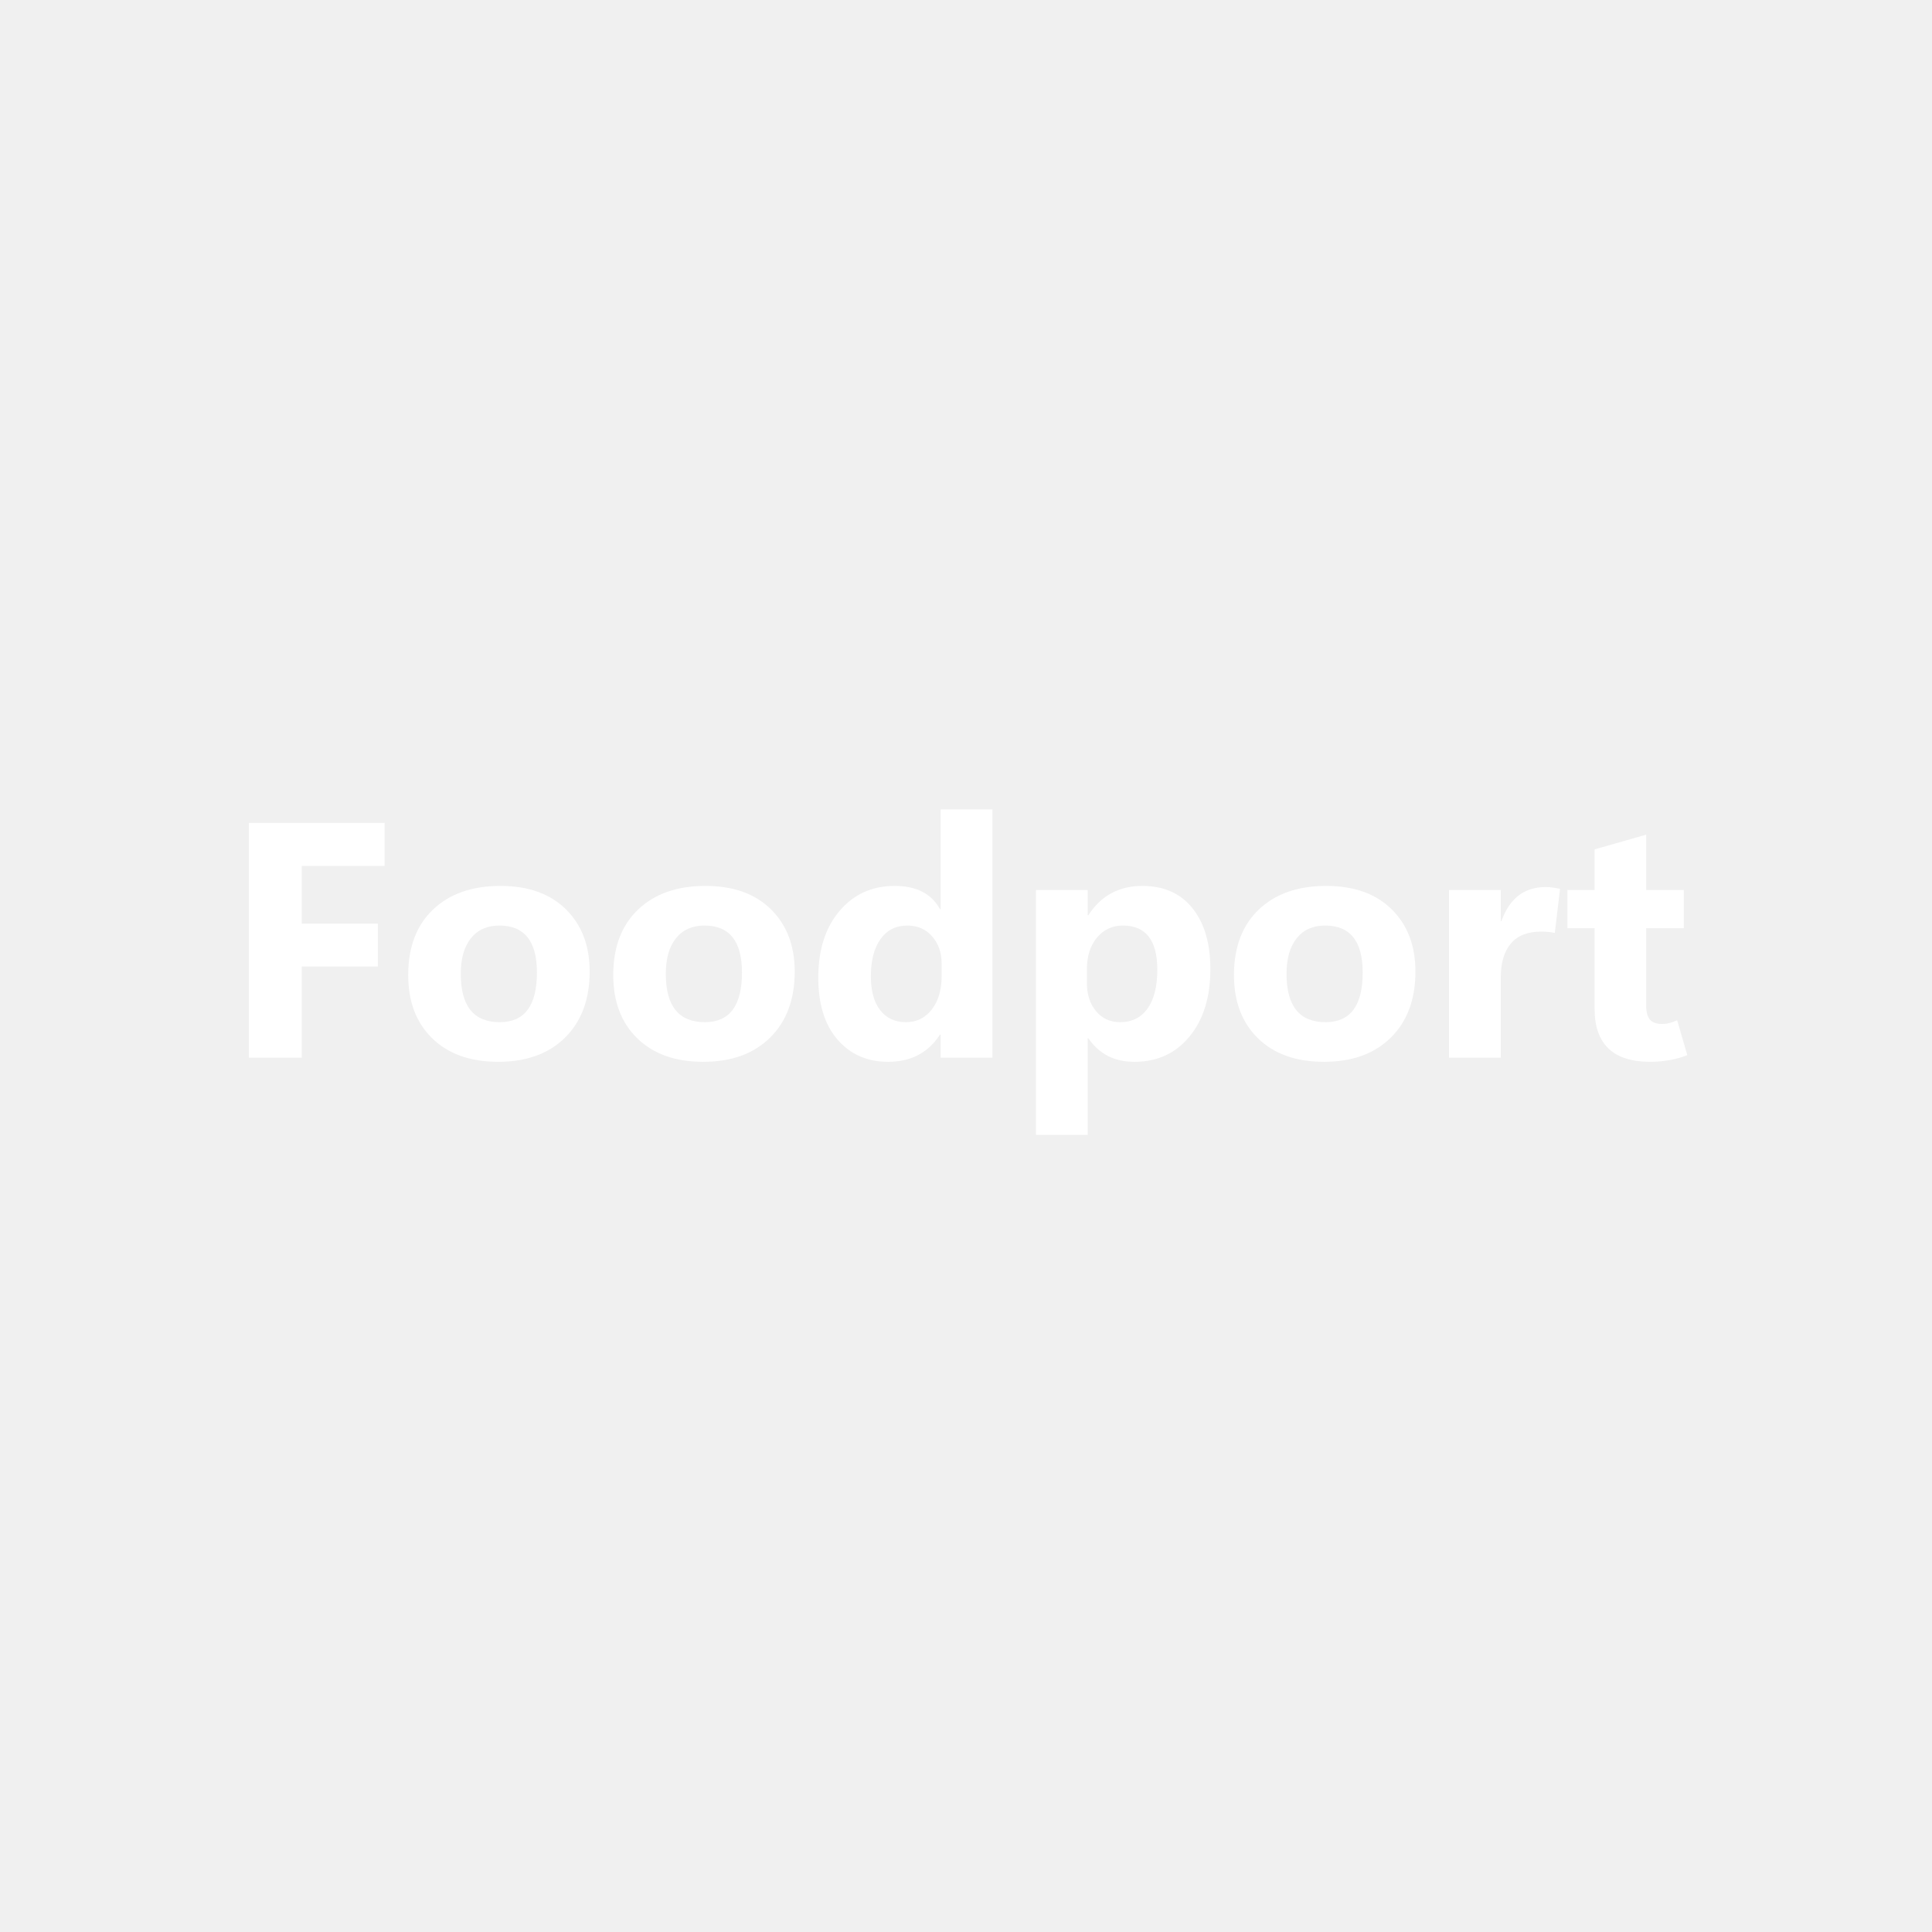
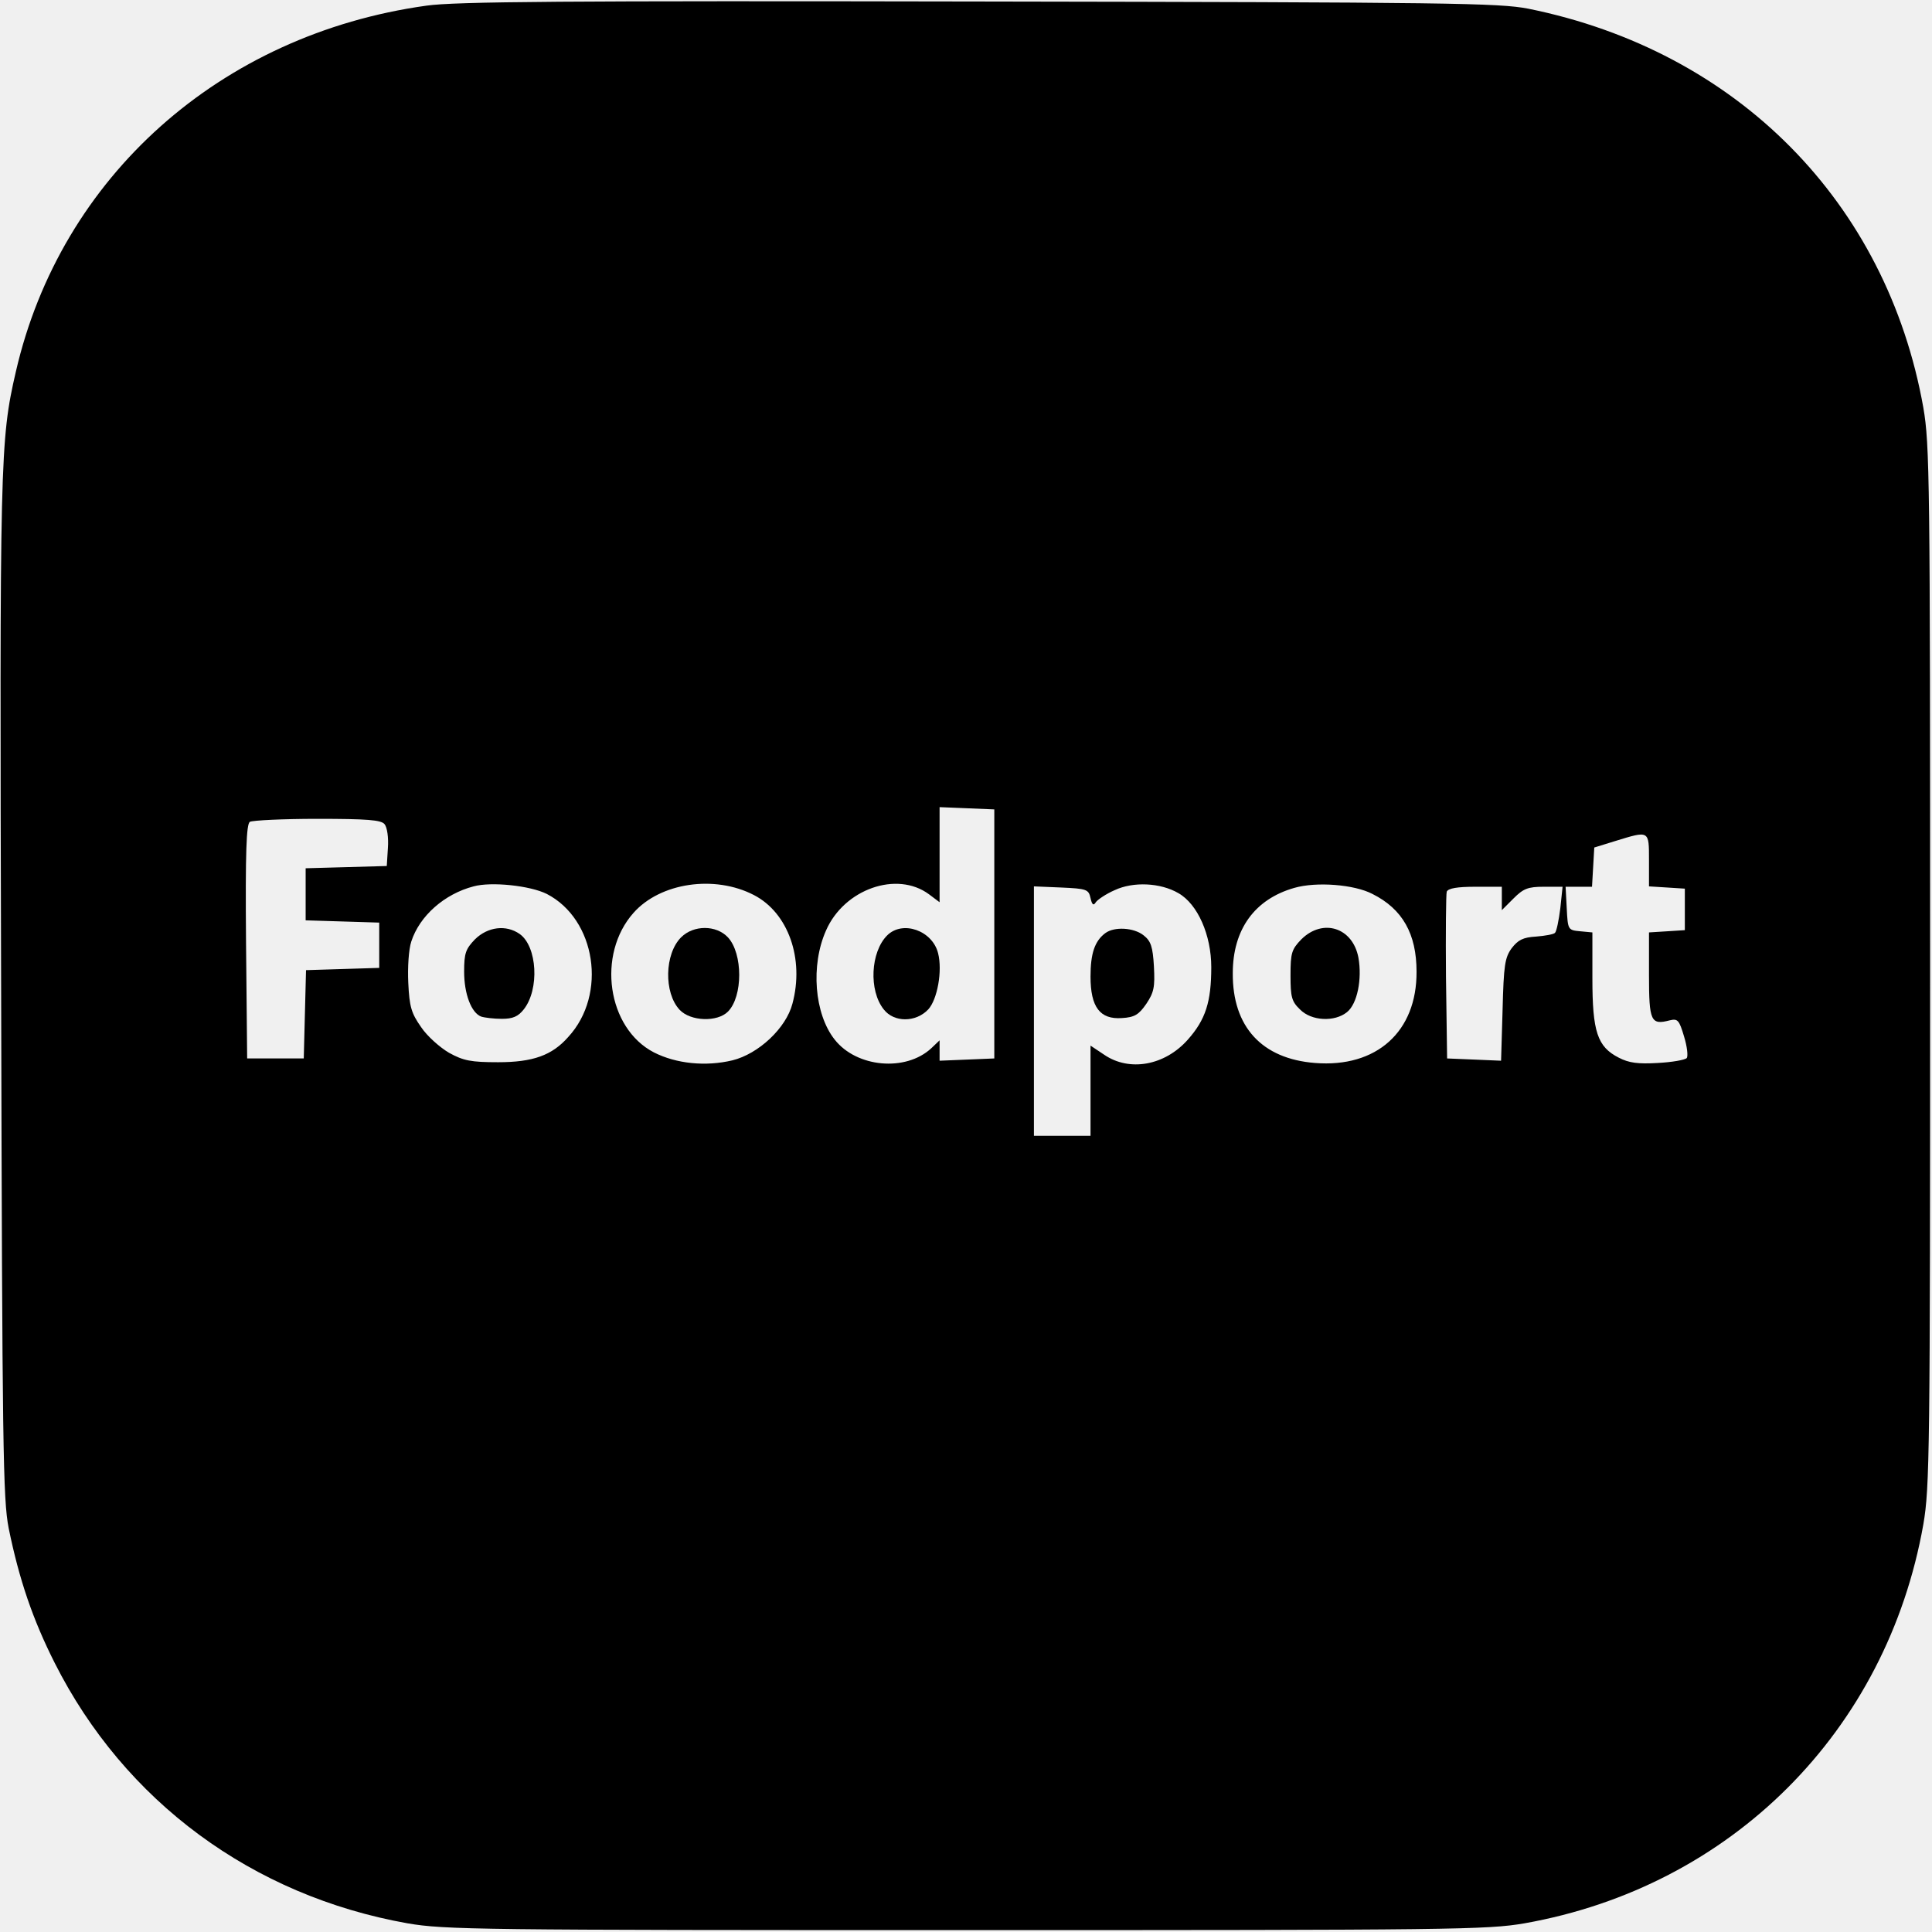
- <svg xmlns="http://www.w3.org/2000/svg" version="1.1" id="Layer_1" x="0px" y="0px" viewBox="0 0 2880 2880" style="enable-background:new 0 0 2880 2880;" xml:space="preserve">
-   <style type="text/css">
- 	.st0{display:none;fill:#FF5800;}
- 	.st1{fill:#FFFFFF;}
- 	.st2{display:none;}
- 	.st3{display:inline;}
- 	.st4{fill:#EBEBEB;}
- 	.st5{display:inline;fill:#EBEBEB;}
- 	.st6{fill:#FF5800;}
- 	.st7{display:inline;fill:#0000FF;}
- 	.st8{display:inline;fill:#FFFF00;}
- 	.st9{fill:#00FF2B;}
- 	.st10{display:inline;fill:#00FF00;}
- 	.st11{display:inline;fill:#00F4FF;}
- </style>
-   <g id="Dark_Background">
-     <rect id="Square_00000091014786131065438260000009489848338484571545_" class="st0" width="2880" height="2880" />
-     <path id="Squircle_720px" class="st0" d="M2154.39,2880H725.61C324.87,2880,0,2555.13,0,2154.39V720C0,322.35,322.35,0,720,0   h1434.39C2555.13,0,2880,324.87,2880,725.61v1428.77C2880,2555.13,2555.13,2880,2154.39,2880z" />
-     <rect id="Rectangle" y="949" class="st0" width="2880" height="1005" />
-     <path id="Rectircle_240px" class="st0" d="M2640,1920H240c-132.55,0-240-107.45-240-240v-480c0-132.55,107.45-240,240-240h2400   c132.55,0,240,107.45,240,240v480C2880,1812.55,2772.55,1920,2640,1920z" />
-     <g>
-       <path class="st1" d="M573.34,1290.83H449.8v85.94h113.53v63.96H449.8v135.99h-78.86v-350.1h202.39V1290.83z" />
-       <path class="st1" d="M742.53,1582.82c-41.67,0-74.46-11.72-98.39-35.16s-35.81-55.09-35.64-94.97    c0.16-41.34,12.57-73.69,37.23-97.05c24.66-23.35,58.06-35.03,100.22-35.03c41.5,0,74.05,11.64,97.66,34.91    c23.6,23.28,35.4,54.2,35.4,92.77c0,41.34-12.17,74.1-36.5,98.27C818.17,1570.74,784.84,1582.82,742.53,1582.82z M744.97,1523.74    c18.55,0,32.43-6.18,41.63-18.55c9.19-12.37,13.79-30.84,13.79-55.42c0-23.27-4.64-40.77-13.92-52.49s-23.28-17.58-41.99-17.58    c-18.23,0-32.39,6.31-42.48,18.92c-10.09,12.62-15.14,30.32-15.14,53.1c0,24.09,4.84,42.11,14.53,54.08    C711.07,1517.76,725.6,1523.74,744.97,1523.74z" />
-       <path class="st1" d="M1048.19,1582.82c-41.67,0-74.46-11.72-98.39-35.16s-35.81-55.09-35.64-94.97    c0.16-41.34,12.57-73.69,37.23-97.05c24.66-23.35,58.06-35.03,100.22-35.03c41.5,0,74.05,11.64,97.66,34.91    c23.6,23.28,35.4,54.2,35.4,92.77c0,41.34-12.17,74.1-36.5,98.27C1123.83,1570.74,1090.51,1582.82,1048.19,1582.82z     M1050.63,1523.74c18.55,0,32.43-6.18,41.63-18.55c9.19-12.37,13.79-30.84,13.79-55.42c0-23.27-4.64-40.77-13.92-52.49    s-23.28-17.58-41.99-17.58c-18.23,0-32.39,6.31-42.48,18.92c-10.09,12.62-15.14,30.32-15.14,53.1c0,24.09,4.84,42.11,14.53,54.08    C1016.74,1517.76,1031.26,1523.74,1050.63,1523.74z" />
-       <path class="st1" d="M1401.22,1542.29c-8.79,13.51-19.62,23.64-32.47,30.4c-12.86,6.75-27.83,10.13-44.92,10.13    c-31.09,0-56.19-11.02-75.32-33.08c-19.13-22.05-28.69-52.86-28.69-92.41c0-41.34,10.54-74.46,31.62-99.37    c21.08-24.9,48.54-37.35,82.4-37.35c16.11,0,29.79,2.89,41.02,8.67c11.23,5.78,20.02,14.45,26.37,26h0.98V1206.6h77.15v370.12    h-77.15v-34.42H1401.22z M1298.19,1455.14c0,21.97,4.64,38.9,13.92,50.78c9.28,11.88,22.13,17.82,38.57,17.82    c15.62,0,28.36-6.26,38.21-18.8c9.85-12.53,14.77-29.13,14.77-49.8v-18.8c0-16.27-4.72-29.79-14.16-40.53    c-9.44-10.74-21.73-16.11-36.87-16.11c-17.09,0-30.44,6.71-40.04,20.14C1302.99,1413.27,1298.19,1431.7,1298.19,1455.14z" />
-       <path class="st1" d="M1622.41,1547.67h-0.98v144.04h-77.15v-364.99h77.15v37.6h0.98c9.44-14.65,20.87-25.59,34.3-32.84    c13.43-7.24,28.77-10.86,46.02-10.86c32.23,0,57.21,11.11,74.95,33.33c17.74,22.22,26.61,52.45,26.61,90.7    c0,41.67-10.34,75.12-31.01,100.34c-20.67,25.23-48.02,37.84-82.03,37.84c-15.14,0-28.4-2.93-39.79-8.79    C1640.07,1568.17,1630.38,1559.38,1622.41,1547.67z M1620.21,1445.13v20.02c0,17.25,4.55,31.33,13.67,42.24    c9.11,10.91,21.08,16.36,35.89,16.36c17.58,0,31.21-6.79,40.89-20.39c9.68-13.59,14.53-32.84,14.53-57.74    c0-21.97-4.27-38.45-12.82-49.44s-21.36-16.48-38.45-16.48c-15.79,0-28.69,5.98-38.7,17.94S1620.21,1425.44,1620.21,1445.13z" />
-       <path class="st1" d="M1973.49,1582.82c-41.67,0-74.46-11.72-98.39-35.16s-35.81-55.09-35.64-94.97    c0.16-41.34,12.57-73.69,37.23-97.05c24.66-23.35,58.06-35.03,100.22-35.03c41.5,0,74.05,11.64,97.66,34.91    c23.6,23.28,35.4,54.2,35.4,92.77c0,41.34-12.17,74.1-36.5,98.27C2049.13,1570.74,2015.8,1582.82,1973.49,1582.82z     M1975.93,1523.74c18.55,0,32.43-6.18,41.63-18.55c9.19-12.37,13.79-30.84,13.79-55.42c0-23.27-4.64-40.77-13.92-52.49    s-23.28-17.58-41.99-17.58c-18.23,0-32.39,6.31-42.48,18.92c-10.09,12.62-15.14,30.32-15.14,53.1c0,24.09,4.84,42.11,14.53,54.08    C1942.03,1517.76,1956.56,1523.74,1975.93,1523.74z" />
-       <path class="st1" d="M2317.72,1390.68c-3.09-0.65-6.27-1.14-9.52-1.46c-3.26-0.32-6.84-0.49-10.74-0.49    c-20.35,0-35.48,5.98-45.41,17.94c-9.93,11.96-14.89,28.85-14.89,50.66v119.38h-77.15v-250h77.15v46.39h0.98    c6.02-16.93,14.53-29.62,25.51-38.09c10.99-8.46,24.45-12.7,40.41-12.7c3.58,0,7.12,0.24,10.62,0.73    c3.5,0.49,7.12,1.14,10.86,1.95L2317.72,1390.68z" />
-       <path class="st1" d="M2515.23,1572.81c-7.81,3.26-16.56,5.74-26.25,7.45c-9.69,1.71-19.49,2.56-29.42,2.56    c-27.34,0-47.94-6.59-61.77-19.78c-13.84-13.18-20.75-32.88-20.75-59.08V1383.6h-40.53v-56.88h40.53v-60.55l76.9-21.97v82.52    h56.15v56.88h-56.15v115.48c0,9.61,1.87,16.56,5.62,20.87c3.74,4.31,9.77,6.47,18.07,6.47c4.07,0,7.97-0.53,11.72-1.59    c3.74-1.06,7.32-2.4,10.74-4.03L2515.23,1572.81z" />
-     </g>
+ <svg xmlns="http://www.w3.org/2000/svg" version="1.0" width="512pt" height="512pt" viewBox="0 0 512 512" preserveAspectRatio="xMidYMid meet">
+   <g transform="translate(0,512) scale(0.1,-0.1)" fill="#000000" stroke="none">
+     <path d="M1130 5105 c-546 -76 -969 -453 -1088 -970 -42 -182 -43 -231 -39 -1635 3 -1223 5 -1353 20 -1430 28 -137 64 -242 122 -357 185 -367 524 -617 935 -690 99 -17 188 -18 1480 -18 1292 0 1381 1 1480 18 548 97 960 509 1057 1057 17 99 18 188 18 1480 0 1292 -1 1381 -18 1480 -97 544 -493 945 -1047 1057 -78 15 -205 17 -1455 19 -1090 2 -1389 0 -1465 -11z m1505 -2460 l0 -330 -72 -3 -73 -3 0 27 0 27 -22 -21 c-68 -63 -198 -51 -256 23 -54 68 -64 197 -23 289 48 110 188 159 273 96 l28 -21 0 126 0 126 73 -3 72 -3 0 -330z m-1616 291 c7 -8 11 -36 9 -63 l-3 -48 -107 -3 -108 -3 0 -69 0 -69 98 -3 97 -3 0 -60 0 -60 -97 -3 -97 -3 -3 -117 -3 -117 -75 0 -75 0 -3 309 c-2 241 1 311 10 318 7 4 88 8 179 8 132 0 169 -3 178 -14z m3351 -95 l0 -70 48 -3 47 -3 0 -55 0 -55 -47 -3 -48 -3 0 -113 c0 -123 5 -133 55 -120 21 5 25 1 38 -43 8 -26 11 -52 7 -57 -5 -5 -39 -11 -77 -13 -52 -3 -76 0 -103 14 -57 29 -70 69 -70 210 l0 122 -32 3 c-33 3 -33 4 -36 61 l-3 57 35 0 35 0 3 52 3 52 55 17 c91 28 90 29 90 -50z m-2921 -90 c130 -67 161 -266 57 -379 -43 -49 -94 -67 -186 -67 -72 0 -92 4 -130 25 -24 14 -58 44 -74 68 -26 37 -31 54 -34 117 -2 41 1 89 8 110 22 68 88 126 165 146 47 13 150 2 194 -20z m549 -3 c91 -47 134 -169 102 -288 -17 -65 -90 -133 -159 -150 -71 -17 -149 -9 -208 21 -124 64 -152 260 -54 370 71 80 215 101 319 47z m1125 5 c51 -29 87 -111 87 -196 0 -92 -15 -139 -62 -192 -61 -69 -155 -86 -222 -40 l-36 24 0 -119 0 -120 -75 0 -75 0 0 330 0 331 72 -3 c68 -3 73 -5 78 -28 4 -18 8 -21 14 -11 5 7 27 22 50 32 49 23 121 20 169 -8z m514 -2 c80 -40 117 -106 117 -206 1 -159 -106 -255 -269 -242 -141 11 -219 96 -218 238 0 116 58 196 163 226 59 17 159 9 207 -16z m343 -12 l0 -31 31 31 c26 26 38 31 80 31 l50 0 -6 -57 c-4 -32 -10 -61 -14 -65 -3 -4 -26 -8 -50 -10 -35 -2 -48 -9 -65 -31 -18 -25 -21 -45 -24 -163 l-4 -135 -71 3 -72 3 -3 215 c-1 118 0 220 2 227 4 9 28 13 76 13 l70 0 0 -31z" />
+     <path d="M2351 2641 c-44 -44 -49 -146 -9 -196 27 -35 85 -35 118 0 24 26 38 102 26 149 -15 60 -94 88 -135 47z" />
+     <path d="M1259 2631 c-25 -26 -29 -37 -29 -86 0 -59 19 -109 45 -119 9 -3 34 -6 55 -6 29 0 43 6 58 25 42 53 36 167 -11 200 -36 25 -84 19 -118 -14z" />
+     <path d="M1805 2636 c-44 -44 -46 -147 -4 -192 29 -31 100 -33 128 -5 40 40 40 154 0 197 -31 33 -91 33 -124 0z" />
+     <path d="M2929 2647 c-28 -21 -39 -54 -39 -115 0 -81 25 -114 83 -110 34 2 45 9 65 38 20 30 23 44 20 99 -3 52 -8 67 -27 82 -26 21 -78 24 -102 6z" />
+     <path d="M3449 2631 c-26 -27 -29 -36 -29 -96 0 -57 3 -69 25 -90 30 -31 92 -34 125 -7 27 22 40 87 30 144 -15 80 -94 105 -151 49z" />
  </g>
-   <g id="Other_Texts" class="st2">
-     <g class="st3">
-       <path class="st1" d="M502.26,1352.96c-2.36-1.06-4.48-1.83-6.35-2.32c-1.87-0.49-3.99-0.73-6.35-0.73    c-5.13,0-9.05,1.61-11.78,4.82c-2.73,3.22-4.09,7.79-4.09,13.73v14.89h28.56v28.44h-28.56v96.56h-38.45v-96.56h-21v-28.44h21    v-17.09c0-13.75,4.64-24.84,13.92-33.26s21.28-12.63,36.01-12.63c5.62,0,10.29,0.35,14.04,1.04c3.74,0.69,7.73,1.65,11.96,2.87    L502.26,1352.96z" />
-       <path class="st1" d="M580.38,1511.41c-20.83,0-37.23-5.86-49.19-17.58s-17.9-27.55-17.82-47.49c0.08-20.67,6.29-36.84,18.62-48.52    c12.33-11.68,29.03-17.52,50.11-17.52c20.75,0,37.03,5.82,48.83,17.46c11.8,11.64,17.7,27.1,17.7,46.39    c0,20.67-6.08,37.05-18.25,49.13C618.2,1505.37,601.54,1511.41,580.38,1511.41z M581.6,1481.87c9.28,0,16.21-3.09,20.81-9.28    c4.6-6.18,6.9-15.42,6.9-27.71c0-11.64-2.32-20.39-6.96-26.25s-11.64-8.79-21-8.79c-9.12,0-16.2,3.16-21.24,9.46    c-5.05,6.31-7.57,15.16-7.57,26.55c0,12.04,2.42,21.06,7.26,27.04C564.65,1478.88,571.92,1481.87,581.6,1481.87z" />
-       <path class="st1" d="M733.21,1511.41c-20.83,0-37.23-5.86-49.19-17.58s-17.9-27.55-17.82-47.49c0.08-20.67,6.29-36.84,18.62-48.52    c12.33-11.68,29.03-17.52,50.11-17.52c20.75,0,37.03,5.82,48.83,17.46c11.8,11.64,17.7,27.1,17.7,46.39    c0,20.67-6.08,37.05-18.25,49.13C771.03,1505.37,754.37,1511.41,733.21,1511.41z M734.43,1481.87c9.28,0,16.21-3.09,20.81-9.28    c4.6-6.18,6.9-15.42,6.9-27.71c0-11.64-2.32-20.39-6.96-26.25s-11.64-8.79-21-8.79c-9.12,0-16.2,3.16-21.24,9.46    c-5.05,6.31-7.57,15.16-7.57,26.55c0,12.04,2.42,21.06,7.26,27.04C717.49,1478.88,724.75,1481.87,734.43,1481.87z" />
-       <path class="st1" d="M909.73,1491.15c-4.39,6.76-9.81,11.82-16.24,15.2c-6.43,3.38-13.92,5.07-22.46,5.07    c-15.54,0-28.1-5.51-37.66-16.54c-9.56-11.03-14.34-26.43-14.34-46.2c0-20.67,5.27-37.23,15.81-49.68    c10.54-12.45,24.27-18.68,41.2-18.68c8.06,0,14.89,1.45,20.51,4.33c5.62,2.89,10.01,7.22,13.18,13h0.49v-74.34h38.57v185.06    h-38.57v-17.21H909.73z M858.21,1447.57c0,10.99,2.32,19.45,6.96,25.39c4.64,5.94,11.07,8.91,19.29,8.91    c7.81,0,14.18-3.13,19.1-9.4c4.92-6.27,7.38-14.57,7.38-24.9v-9.4c0-8.14-2.36-14.89-7.08-20.26c-4.72-5.37-10.86-8.06-18.43-8.06    c-8.54,0-15.22,3.36-20.02,10.07C860.61,1426.63,858.21,1435.85,858.21,1447.57z" />
-       <path class="st1" d="M1020.32,1493.83h-0.49v72.02h-38.57v-182.5h38.57v18.8h0.49c4.72-7.32,10.44-12.8,17.15-16.42    c6.71-3.62,14.38-5.43,23.01-5.43c16.11,0,28.6,5.55,37.48,16.66c8.87,11.11,13.31,26.23,13.31,45.35    c0,20.83-5.17,37.56-15.5,50.17c-10.34,12.62-24.01,18.92-41.02,18.92c-7.57,0-14.2-1.46-19.9-4.39    C1029.15,1504.09,1024.31,1499.69,1020.32,1493.83z M1019.22,1442.56v10.01c0,8.63,2.28,15.67,6.84,21.12    c4.56,5.45,10.54,8.18,17.94,8.18c8.79,0,15.6-3.4,20.45-10.19c4.84-6.79,7.26-16.42,7.26-28.87c0-10.99-2.14-19.23-6.41-24.72    s-10.68-8.24-19.23-8.24c-7.89,0-14.34,2.99-19.35,8.97S1019.22,1432.72,1019.22,1442.56z" />
-       <path class="st1" d="M1195.86,1511.41c-20.83,0-37.23-5.86-49.19-17.58s-17.9-27.55-17.82-47.49    c0.08-20.67,6.29-36.84,18.62-48.52c12.33-11.68,29.03-17.52,50.11-17.52c20.75,0,37.03,5.82,48.83,17.46    c11.8,11.64,17.7,27.1,17.7,46.39c0,20.67-6.08,37.05-18.25,49.13C1233.68,1505.37,1217.02,1511.41,1195.86,1511.41z     M1197.08,1481.87c9.28,0,16.21-3.09,20.81-9.28c4.6-6.18,6.9-15.42,6.9-27.71c0-11.64-2.32-20.39-6.96-26.25s-11.64-8.79-21-8.79    c-9.12,0-16.2,3.16-21.24,9.46c-5.05,6.31-7.57,15.16-7.57,26.55c0,12.04,2.42,21.06,7.26,27.04    C1180.13,1478.88,1187.39,1481.87,1197.08,1481.87z" />
-       <path class="st1" d="M1367.98,1415.34c-1.55-0.32-3.13-0.57-4.76-0.73c-1.63-0.16-3.42-0.24-5.37-0.24    c-10.17,0-17.74,2.99-22.71,8.97c-4.96,5.98-7.45,14.42-7.45,25.33v59.69h-38.57v-125h38.57v23.19h0.49    c3.01-8.46,7.26-14.81,12.76-19.04c5.49-4.23,12.23-6.35,20.2-6.35c1.79,0,3.56,0.12,5.31,0.37c1.75,0.24,3.56,0.57,5.43,0.98    L1367.98,1415.34z" />
-       <path class="st1" d="M1466.73,1506.41c-3.91,1.63-8.28,2.87-13.12,3.72c-4.84,0.86-9.75,1.28-14.71,1.28    c-13.67,0-23.97-3.3-30.88-9.89c-6.92-6.59-10.38-16.44-10.38-29.54v-60.18h-20.26v-28.44h20.26v-30.27l38.45-10.99v41.26h28.08    v28.44h-28.08v57.74c0,4.8,0.93,8.28,2.81,10.44c1.87,2.16,4.88,3.23,9.03,3.23c2.03,0,3.99-0.26,5.86-0.79    c1.87-0.53,3.66-1.2,5.37-2.01L1466.73,1506.41z" />
-       <path class="st1" d="M1503.6,1511.41c-6.59,0-12.02-1.97-16.3-5.92c-4.27-3.95-6.41-8.97-6.41-15.08s2.14-11.13,6.41-15.08    c4.27-3.95,9.7-5.92,16.3-5.92s12.02,1.97,16.3,5.92c4.27,3.95,6.41,8.97,6.41,15.08s-2.12,11.13-6.35,15.08    C1515.72,1509.44,1510.27,1511.41,1503.6,1511.41z" />
-       <path class="st1" d="M1654.11,1500.55c-6.59,3.74-13.12,6.49-19.59,8.24c-6.47,1.75-13.53,2.62-21.18,2.62    c-21.16,0-37.64-5.82-49.44-17.46c-11.8-11.64-17.7-26.65-17.7-45.04c0-21.24,6.29-37.98,18.86-50.23    c12.57-12.25,29.24-18.37,49.99-18.37c7.89,0,14.77,0.75,20.63,2.26c5.86,1.51,11.8,3.93,17.82,7.26l-14.28,25.88    c-3.74-2.03-7.38-3.52-10.92-4.46c-3.54-0.93-7.43-1.4-11.66-1.4c-9.77,0-17.42,3.17-22.95,9.52c-5.54,6.35-8.3,15.34-8.3,26.98    c0,11.15,3.09,19.86,9.28,26.12c6.18,6.27,13.67,9.4,22.46,9.4c2.36,0,5.59-0.55,9.71-1.65c4.11-1.1,8.28-2.87,12.51-5.31    L1654.11,1500.55z" />
-       <path class="st1" d="M1733.21,1511.41c-20.83,0-37.23-5.86-49.19-17.58s-17.9-27.55-17.82-47.49    c0.08-20.67,6.29-36.84,18.62-48.52c12.33-11.68,29.03-17.52,50.11-17.52c20.75,0,37.03,5.82,48.83,17.46    c11.8,11.64,17.7,27.1,17.7,46.39c0,20.67-6.08,37.05-18.25,49.13C1771.03,1505.37,1754.37,1511.41,1733.21,1511.41z     M1734.43,1481.87c9.28,0,16.21-3.09,20.81-9.28c4.6-6.18,6.9-15.42,6.9-27.71c0-11.64-2.32-20.39-6.96-26.25s-11.64-8.79-21-8.79    c-9.12,0-16.2,3.16-21.24,9.46c-5.05,6.31-7.57,15.16-7.57,26.55c0,12.04,2.42,21.06,7.26,27.04    C1717.49,1478.88,1724.75,1481.87,1734.43,1481.87z" />
-       <path class="st1" d="M2024.96,1508.36h-38.45v-71.29c0-9.11-1.67-15.93-5-20.45c-3.34-4.52-8.34-6.78-15.01-6.78    c-6.35,0-11.52,2.73-15.5,8.18c-3.99,5.45-5.98,12.25-5.98,20.39v69.95h-38.57v-72.02c0-8.87-1.63-15.5-4.88-19.9    c-3.26-4.39-8.18-6.59-14.77-6.59s-11.86,2.61-15.81,7.81c-3.95,5.21-5.92,12.29-5.92,21.24v69.46h-38.57v-125h38.57v19.53h0.49    c3.99-6.67,9.58-12.1,16.78-16.3c7.2-4.19,15.08-6.29,23.62-6.29c8.87,0,16.32,1.93,22.34,5.8c6.02,3.87,10.66,9.7,13.92,17.52    c4.8-7.81,10.7-13.65,17.7-17.52c7-3.86,15.09-5.8,24.29-5.8c13.59,0,23.78,4.19,30.58,12.57c6.79,8.38,10.19,20.96,10.19,37.72    V1508.36z" />
-       <path class="st1" d="M2073.18,1511.41c-6.59,0-12.02-1.97-16.3-5.92c-4.27-3.95-6.41-8.97-6.41-15.08s2.14-11.13,6.41-15.08    c4.27-3.95,9.71-5.92,16.3-5.92s12.02,1.97,16.3,5.92c4.27,3.95,6.41,8.97,6.41,15.08s-2.12,11.13-6.35,15.08    C2085.3,1509.44,2079.85,1511.41,2073.18,1511.41z" />
-       <path class="st1" d="M2321.71,1508.36h-38.45v-71.29c0-9.11-1.67-15.93-5-20.45c-3.34-4.52-8.34-6.78-15.01-6.78    c-6.35,0-11.52,2.73-15.5,8.18c-3.99,5.45-5.98,12.25-5.98,20.39v69.95h-38.57v-72.02c0-8.87-1.63-15.5-4.88-19.9    c-3.26-4.39-8.18-6.59-14.77-6.59s-11.86,2.61-15.81,7.81c-3.95,5.21-5.92,12.29-5.92,21.24v69.46h-38.57v-125h38.57v19.53h0.49    c3.99-6.67,9.58-12.1,16.78-16.3c7.2-4.19,15.08-6.29,23.62-6.29c8.87,0,16.32,1.93,22.34,5.8c6.02,3.87,10.66,9.7,13.92,17.52    c4.8-7.81,10.7-13.65,17.7-17.52c7-3.86,15.09-5.8,24.29-5.8c13.59,0,23.78,4.19,30.58,12.57c6.79,8.38,10.19,20.96,10.19,37.72    V1508.36z" />
-       <path class="st1" d="M2471.25,1383.36l-55.91,148.19c-4.23,11.15-10.62,19.86-19.17,26.12c-8.54,6.27-18.84,9.4-30.88,9.4    c-3.91,0-7.65-0.2-11.23-0.61c-3.58-0.41-7.08-1.02-10.5-1.83l6.35-28.32c1.87,0.65,3.7,1.12,5.49,1.4    c1.79,0.29,3.78,0.43,5.98,0.43c3.82,0,7.18-0.94,10.07-2.81c2.89-1.87,5.23-4.84,7.02-8.91l7.81-18.31l-50.78-124.76h42.72    l23.32,76.05c0.73,2.36,1.38,4.92,1.95,7.69c0.57,2.77,1.06,5.78,1.46,9.03h0.49c0.41-2.44,0.93-5,1.59-7.69    c0.65-2.69,1.46-5.62,2.44-8.79l23.56-76.29H2471.25z" />
-     </g>
-     <g class="st3">
-       <path class="st1" d="M255.36,2426.71c-3.24,1.23-6.37,2.12-9.41,2.67c-3.04,0.55-6.32,0.83-9.84,0.83c-9.6,0-17.15-2.3-22.66-6.91    c-5.51-4.61-8.27-11.19-8.27-19.77c0-8.03,3.01-14.7,9.02-20c6.01-5.3,13.95-7.96,23.8-7.96c3.29,0,6.24,0.2,8.83,0.59    c2.59,0.39,5.29,1.03,8.1,1.92l-4.08,9.62c-2.12-0.66-4.15-1.14-6.1-1.44c-1.95-0.29-4.05-0.44-6.32-0.44    c-5.04,0-9.41,1.52-13.1,4.55c-3.69,3.03-5.54,7.14-5.54,12.32c0,5.35,1.61,9.54,4.83,12.56c3.22,3.02,7.64,4.53,13.25,4.53    c1.46,0,3.31-0.2,5.56-0.61c2.25-0.41,4.58-1.07,6.98-2.01L255.36,2426.71z" />
-       <path class="st1" d="M290.37,2401.21c-0.54-0.1-1.1-0.17-1.68-0.22c-0.57-0.05-1.2-0.07-1.89-0.07c-3.58,0-6.24,0.9-7.99,2.71    c-1.75,1.8-2.62,4.35-2.62,7.64v18.01h-13.58v-37.72h13.58v7h0.17c1.06-2.55,2.56-4.47,4.49-5.75c1.93-1.28,4.3-1.92,7.11-1.92    c0.63,0,1.25,0.04,1.87,0.11c0.62,0.07,1.25,0.17,1.91,0.29L290.37,2401.21z" />
-       <path class="st1" d="M334.23,2429.28h-12.85v-5.42h-0.17c-1.46,2.11-3.29,3.7-5.48,4.75c-2.19,1.06-4.68,1.58-7.45,1.58    c-3.81,0-7.08-1-9.82-3c-2.74-2-4.1-4.81-4.1-8.42c0-3.49,1.35-6.34,4.06-8.55c2.71-2.21,6.94-3.65,12.69-4.31l10.35-1.18v-0.74    c0-1.79-0.67-3.15-2.02-4.07c-1.35-0.92-3.21-1.38-5.58-1.38c-1.8,0-3.82,0.26-6.04,0.77c-2.22,0.52-4.48,1.34-6.77,2.47    l-4.6-6.89c3.01-1.5,5.99-2.58,8.96-3.26c2.96-0.67,6.19-1.01,9.69-1.01c6.56,0,11.38,1.34,14.48,4.02    c3.09,2.68,4.64,6.71,4.64,12.08V2429.28z M321.47,2413.96v-2.54l-7.99,0.88c-2.21,0.25-3.86,0.82-4.96,1.71    c-1.1,0.9-1.65,2.03-1.65,3.41c0,1.33,0.54,2.41,1.61,3.26c1.07,0.85,2.53,1.27,4.36,1.27c2.55,0,4.63-0.76,6.23-2.27    C320.67,2418.18,321.47,2416.27,321.47,2413.96z" />
-       <path class="st1" d="M386.86,2391.56l-16.37,37.72h-15.47l-15.59-37.72h14.52l7.65,23.25c0.43,1.33,0.77,2.55,1.03,3.67    c0.26,1.12,0.41,2.13,0.47,3.04h0.17c0.09-0.86,0.26-1.83,0.54-2.91c0.27-1.08,0.62-2.27,1.05-3.57l7.82-23.47H386.86z" />
-       <path class="st1" d="M432.19,2413.74h-28.7c0.23,2.73,1.3,4.75,3.2,6.08c1.9,1.33,4.53,1.99,7.88,1.99c1.26,0,3-0.33,5.22-0.98    c2.22-0.65,4.37-1.68,6.47-3.08l6.01,6.59c-3.01,2.04-6.1,3.52-9.28,4.46c-3.18,0.93-6.69,1.4-10.53,1.4    c-7.1,0-12.62-1.69-16.54-5.07c-3.92-3.38-5.89-8.09-5.89-14.13c0-6.02,2.08-10.92,6.23-14.7c4.15-3.78,9.41-5.67,15.77-5.67    c6.1,0,10.98,1.58,14.65,4.73c3.67,3.16,5.5,7.74,5.5,13.76V2413.74z M419.6,2406.59c0-2.92-0.64-5-1.91-6.25    c-1.27-1.24-3.19-1.86-5.74-1.86c-2.18,0-4.06,0.72-5.65,2.17s-2.56,3.43-2.9,5.93H419.6z" />
-       <path class="st1" d="M491.73,2382.39c-0.83-0.32-1.58-0.55-2.23-0.7c-0.66-0.15-1.4-0.22-2.23-0.22c-1.8,0-3.19,0.49-4.15,1.46    c-0.96,0.97-1.44,2.35-1.44,4.15v4.49h10.05v8.58h-10.05v29.14h-13.53v-29.14h-7.39v-8.58h7.39v-5.16c0-4.15,1.63-7.5,4.9-10.04    s7.49-3.81,12.67-3.81c1.98,0,3.62,0.1,4.94,0.31c1.32,0.21,2.72,0.5,4.21,0.87L491.73,2382.39z" />
-       <path class="st1" d="M519.23,2430.21c-7.33,0-13.1-1.77-17.31-5.3c-4.21-3.54-6.3-8.31-6.27-14.33    c0.03-6.24,2.21-11.12,6.55-14.64c4.34-3.52,10.22-5.29,17.64-5.29c7.3,0,13.03,1.76,17.18,5.27c4.15,3.51,6.23,8.18,6.23,14    c0,6.24-2.14,11.18-6.42,14.83C532.54,2428.38,526.67,2430.21,519.23,2430.21z M519.65,2421.29c3.27,0,5.71-0.93,7.33-2.8    c1.62-1.87,2.43-4.65,2.43-8.36c0-3.51-0.82-6.15-2.45-7.92c-1.63-1.77-4.1-2.65-7.39-2.65c-3.21,0-5.7,0.95-7.48,2.86    c-1.78,1.9-2.66,4.57-2.66,8.01c0,3.63,0.85,6.35,2.56,8.16C513.69,2420.39,516.25,2421.29,519.65,2421.29z" />
-       <path class="st1" d="M579.8,2401.21c-0.54-0.1-1.1-0.17-1.68-0.22c-0.57-0.05-1.2-0.07-1.89-0.07c-3.58,0-6.24,0.9-7.99,2.71    c-1.75,1.8-2.62,4.35-2.62,7.64v18.01h-13.58v-37.72h13.58v7h0.17c1.06-2.55,2.56-4.47,4.49-5.75c1.93-1.28,4.3-1.92,7.11-1.92    c0.63,0,1.25,0.04,1.87,0.11c0.62,0.07,1.25,0.17,1.91,0.29L579.8,2401.21z" />
-       <path class="st1" d="M638.53,2382.39c-0.83-0.32-1.58-0.55-2.23-0.7c-0.66-0.15-1.4-0.22-2.23-0.22c-1.8,0-3.19,0.49-4.15,1.46    c-0.96,0.97-1.44,2.35-1.44,4.15v4.49h10.05v8.58h-10.05v29.14h-13.53v-29.14h-7.39v-8.58h7.39v-5.16c0-4.15,1.63-7.5,4.9-10.04    s7.49-3.81,12.67-3.81c1.98,0,3.62,0.1,4.94,0.31c1.32,0.21,2.72,0.5,4.21,0.87L638.53,2382.39z" />
-       <path class="st1" d="M666.02,2430.21c-7.33,0-13.1-1.77-17.31-5.3c-4.21-3.54-6.3-8.31-6.27-14.33    c0.03-6.24,2.21-11.12,6.55-14.64c4.34-3.52,10.22-5.29,17.64-5.29c7.3,0,13.03,1.76,17.18,5.27c4.15,3.51,6.23,8.18,6.23,14    c0,6.24-2.14,11.18-6.42,14.83C679.33,2428.38,673.47,2430.21,666.02,2430.21z M666.45,2421.29c3.27,0,5.71-0.93,7.33-2.8    c1.62-1.87,2.43-4.65,2.43-8.36c0-3.51-0.82-6.15-2.45-7.92c-1.63-1.77-4.1-2.65-7.39-2.65c-3.21,0-5.7,0.95-7.48,2.86    c-1.78,1.9-2.66,4.57-2.66,8.01c0,3.63,0.85,6.35,2.56,8.16C660.49,2420.39,663.04,2421.29,666.45,2421.29z" />
-       <path class="st1" d="M719.81,2430.21c-7.33,0-13.1-1.77-17.31-5.3c-4.21-3.54-6.3-8.31-6.27-14.33    c0.03-6.24,2.21-11.12,6.55-14.64c4.34-3.52,10.22-5.29,17.64-5.29c7.3,0,13.03,1.76,17.18,5.27c4.15,3.51,6.23,8.18,6.23,14    c0,6.24-2.14,11.18-6.42,14.83C733.12,2428.38,727.26,2430.21,719.81,2430.21z M720.24,2421.29c3.27,0,5.71-0.93,7.33-2.8    c1.62-1.87,2.43-4.65,2.43-8.36c0-3.51-0.82-6.15-2.45-7.92c-1.63-1.77-4.1-2.65-7.39-2.65c-3.21,0-5.7,0.95-7.48,2.86    c-1.78,1.9-2.66,4.57-2.66,8.01c0,3.63,0.85,6.35,2.56,8.16C714.28,2420.39,716.83,2421.29,720.24,2421.29z" />
-       <path class="st1" d="M781.93,2424.09c-1.55,2.04-3.45,3.57-5.71,4.59c-2.26,1.02-4.9,1.53-7.9,1.53c-5.47,0-9.89-1.66-13.25-4.99    c-3.37-3.33-5.05-7.98-5.05-13.94c0-6.24,1.85-11.24,5.56-14.99c3.71-3.76,8.54-5.64,14.5-5.64c2.84,0,5.24,0.44,7.22,1.31    c1.98,0.87,3.52,2.18,4.64,3.92h0.17v-22.44h13.58v55.85H782.1v-5.19H781.93z M763.8,2410.94c0,3.32,0.82,5.87,2.45,7.66    s3.89,2.69,6.79,2.69c2.75,0,4.99-0.95,6.72-2.84c1.73-1.89,2.6-4.4,2.6-7.52v-2.84c0-2.46-0.83-4.49-2.49-6.12    c-1.66-1.62-3.82-2.43-6.49-2.43c-3.01,0-5.36,1.01-7.05,3.04C764.65,2404.62,763.8,2407.4,763.8,2410.94z" />
-       <path class="st1" d="M813.34,2430.21c-2.32,0-4.23-0.6-5.74-1.79c-1.5-1.19-2.26-2.71-2.26-4.55c0-1.84,0.75-3.36,2.26-4.55    c1.5-1.19,3.42-1.79,5.74-1.79s4.23,0.6,5.74,1.79c1.5,1.19,2.26,2.71,2.26,4.55c0,1.84-0.75,3.36-2.23,4.55    C817.6,2429.61,815.69,2430.21,813.34,2430.21z" />
-     </g>
-   </g>
-   <g id="Light_Background" class="st2">
-     <rect x="0" class="st4" width="2880" height="2880" />
-     <path id="Squircle_720px_00000026863077033442667290000001166380463096235404_" class="st4" d="M2154.39,2880H725.61   C324.87,2880,0,2555.13,0,2154.39V720C0,322.35,322.35,0,720,0h1434.39C2555.13,0,2880,324.87,2880,725.61v1428.77   C2880,2555.13,2555.13,2880,2154.39,2880z" />
-     <path id="Rectircle_240px_00000033359423167024052110000000513358525363679670_" class="st5" d="M2640,1920H240   c-132.55,0-240-107.45-240-240v-480c0-132.55,107.45-240,240-240h2400c132.55,0,240,107.45,240,240v480   C2880,1812.55,2772.55,1920,2640,1920z" />
-     <g class="st3">
-       <path class="st6" d="M573.34,1290.83H449.8v85.94h113.53v63.96H449.8v135.99h-78.86v-350.1h202.39V1290.83z" />
-       <path class="st6" d="M742.53,1582.82c-41.67,0-74.46-11.72-98.39-35.16s-35.81-55.09-35.64-94.97    c0.16-41.34,12.57-73.69,37.23-97.05c24.66-23.35,58.06-35.03,100.22-35.03c41.5,0,74.05,11.64,97.66,34.91    c23.6,23.28,35.4,54.2,35.4,92.77c0,41.34-12.17,74.1-36.5,98.27C818.17,1570.74,784.84,1582.82,742.53,1582.82z M744.97,1523.74    c18.55,0,32.43-6.18,41.63-18.55c9.19-12.37,13.79-30.84,13.79-55.42c0-23.27-4.64-40.77-13.92-52.49s-23.28-17.58-41.99-17.58    c-18.23,0-32.39,6.31-42.48,18.92c-10.09,12.62-15.14,30.32-15.14,53.1c0,24.09,4.84,42.11,14.53,54.08    C711.07,1517.76,725.6,1523.74,744.97,1523.74z" />
-       <path class="st6" d="M1048.19,1582.82c-41.67,0-74.46-11.72-98.39-35.16s-35.81-55.09-35.64-94.97    c0.16-41.34,12.57-73.69,37.23-97.05c24.66-23.35,58.06-35.03,100.22-35.03c41.5,0,74.05,11.64,97.66,34.91    c23.6,23.28,35.4,54.2,35.4,92.77c0,41.34-12.17,74.1-36.5,98.27C1123.83,1570.74,1090.51,1582.82,1048.19,1582.82z     M1050.63,1523.74c18.55,0,32.43-6.18,41.63-18.55c9.19-12.37,13.79-30.84,13.79-55.42c0-23.27-4.64-40.77-13.92-52.49    s-23.28-17.58-41.99-17.58c-18.23,0-32.39,6.31-42.48,18.92c-10.09,12.62-15.14,30.32-15.14,53.1c0,24.09,4.84,42.11,14.53,54.08    C1016.74,1517.76,1031.26,1523.74,1050.63,1523.74z" />
-       <path class="st6" d="M1401.22,1542.29c-8.79,13.51-19.62,23.64-32.47,30.4c-12.86,6.75-27.83,10.13-44.92,10.13    c-31.09,0-56.19-11.02-75.32-33.08c-19.13-22.05-28.69-52.86-28.69-92.41c0-41.34,10.54-74.46,31.62-99.37    c21.08-24.9,48.54-37.35,82.4-37.35c16.11,0,29.79,2.89,41.02,8.67c11.23,5.78,20.02,14.45,26.37,26h0.98V1206.6h77.15v370.12    h-77.15v-34.42H1401.22z M1298.19,1455.14c0,21.97,4.64,38.9,13.92,50.78c9.28,11.88,22.13,17.82,38.57,17.82    c15.62,0,28.36-6.26,38.21-18.8c9.85-12.53,14.77-29.13,14.77-49.8v-18.8c0-16.27-4.72-29.79-14.16-40.53    c-9.44-10.74-21.73-16.11-36.87-16.11c-17.09,0-30.44,6.71-40.04,20.14C1302.99,1413.27,1298.19,1431.7,1298.19,1455.14z" />
-       <path class="st6" d="M1622.41,1547.67h-0.98v144.04h-77.15v-364.99h77.15v37.6h0.98c9.44-14.65,20.87-25.59,34.3-32.84    c13.43-7.24,28.77-10.86,46.02-10.86c32.23,0,57.21,11.11,74.95,33.33c17.74,22.22,26.61,52.45,26.61,90.7    c0,41.67-10.34,75.12-31.01,100.34c-20.67,25.23-48.02,37.84-82.03,37.84c-15.14,0-28.4-2.93-39.79-8.79    C1640.07,1568.17,1630.38,1559.38,1622.41,1547.67z M1620.21,1445.13v20.02c0,17.25,4.55,31.33,13.67,42.24    c9.11,10.91,21.08,16.36,35.89,16.36c17.58,0,31.21-6.79,40.89-20.39c9.68-13.59,14.53-32.84,14.53-57.74    c0-21.97-4.27-38.45-12.82-49.44s-21.36-16.48-38.45-16.48c-15.79,0-28.69,5.98-38.7,17.94S1620.21,1425.44,1620.21,1445.13z" />
-       <path class="st6" d="M1973.49,1582.82c-41.67,0-74.46-11.72-98.39-35.16s-35.81-55.09-35.64-94.97    c0.16-41.34,12.57-73.69,37.23-97.05c24.66-23.35,58.06-35.03,100.22-35.03c41.5,0,74.05,11.64,97.66,34.91    c23.6,23.28,35.4,54.2,35.4,92.77c0,41.34-12.17,74.1-36.5,98.27C2049.13,1570.74,2015.8,1582.82,1973.49,1582.82z     M1975.93,1523.74c18.55,0,32.43-6.18,41.63-18.55c9.19-12.37,13.79-30.84,13.79-55.42c0-23.27-4.64-40.77-13.92-52.49    s-23.28-17.58-41.99-17.58c-18.23,0-32.39,6.31-42.48,18.92c-10.09,12.62-15.14,30.32-15.14,53.1c0,24.09,4.84,42.11,14.53,54.08    C1942.03,1517.76,1956.56,1523.74,1975.93,1523.74z" />
-       <path class="st6" d="M2317.72,1390.68c-3.09-0.65-6.27-1.14-9.52-1.46c-3.26-0.32-6.84-0.49-10.74-0.49    c-20.35,0-35.48,5.98-45.41,17.94c-9.93,11.96-14.89,28.85-14.89,50.66v119.38h-77.15v-250h77.15v46.39h0.98    c6.02-16.93,14.53-29.62,25.51-38.09c10.99-8.46,24.45-12.7,40.41-12.7c3.58,0,7.12,0.24,10.62,0.73    c3.5,0.49,7.12,1.14,10.86,1.95L2317.72,1390.68z" />
-       <path class="st6" d="M2515.23,1572.81c-7.81,3.26-16.56,5.74-26.25,7.45c-9.69,1.71-19.49,2.56-29.42,2.56    c-27.34,0-47.94-6.59-61.77-19.78c-13.84-13.18-20.75-32.88-20.75-59.08V1383.6h-40.53v-56.88h40.53v-60.55l76.9-21.97v82.52    h56.15v56.88h-56.15v115.48c0,9.61,1.87,16.56,5.62,20.87c3.74,4.31,9.77,6.47,18.07,6.47c4.07,0,7.97-0.53,11.72-1.59    c3.74-1.06,7.32-2.4,10.74-4.03L2515.23,1572.81z" />
-     </g>
-   </g>
-   <g id="Guidelines" class="st2">
- </g>
-   <g id="_x34__Circles" class="st2">
-     <circle class="st7" cx="720" cy="720" r="720" />
-     <circle class="st8" cx="2160" cy="720" r="720" />
-     <circle class="st8" cx="720" cy="2160" r="720" />
-     <circle class="st8" cx="2160" cy="2160" r="720" />
-   </g>
-   <g id="Spacing_Guide" class="st2">
-     <rect y="1384" class="st9" width="375" height="768" />
-     <rect x="2505" y="578" class="st9" width="375" height="768" />
-     <rect id="Bottom_00000080167610337826011530000008913830720413411483_" x="894" y="1526" transform="matrix(6.123234e-17 -1 1 6.123234e-17 -689 2848)" class="st7" width="371" height="485" />
-     <rect id="Bottom" x="417" y="1583" class="st10" width="485" height="485" />
-     <rect id="Top_00000111150844404201653830000011431323139222849701_" x="1501" y="892" transform="matrix(6.123234e-17 -1 1 6.123234e-17 552 2821)" class="st7" width="371" height="485" />
-     <rect id="Top" x="1725" y="835" class="st10" width="485" height="485" />
-     <rect x="0" y="1017" class="st7" width="371" height="485" />
-     <rect x="2509" y="1347" class="st7" width="371" height="485" />
-   </g>
-   <g id="Rectangle_Guide" class="st2">
-     <rect id="Squircle_720px_00000032620612831756969140000010356535167911826347_" x="1440" y="960" class="st10" width="480" height="480" />
-     <rect id="Squircle_720px_00000083799797426600254680000004350776445994053288_" x="960" y="1440" class="st10" width="480" height="480" />
-     <rect id="Squircle_720px_00000170968144694746291240000012407212775557259158_" x="1920" y="1440" class="st10" width="480" height="480" />
-     <rect id="Squircle_720px_00000131340012247713499970000009844146879140920209_" x="2400" y="960" class="st10" width="480" height="480" />
-     <rect id="Squircle_720px_00000145753347013349243330000006401215738708668593_" x="480" y="960" class="st10" width="480" height="480" />
-     <rect id="Squircle_720px_00000098221825663250140390000001149113948227622553_" x="0" y="1440" class="st10" width="480" height="480" />
-     <circle class="st11" cx="240" cy="1200" r="240" />
-   </g>
-   <g>
- </g>
-   <g>
- </g>
-   <g>
- </g>
-   <g>
- </g>
-   <g>
- </g>
-   <g>
- </g>
-   <g>
- </g>
-   <g>
- </g>
-   <g>
- </g>
-   <g>
- </g>
-   <g>
- </g>
-   <g>
- </g>
-   <g>
- </g>
-   <g>
- </g>
-   <g>
- </g>
</svg>
